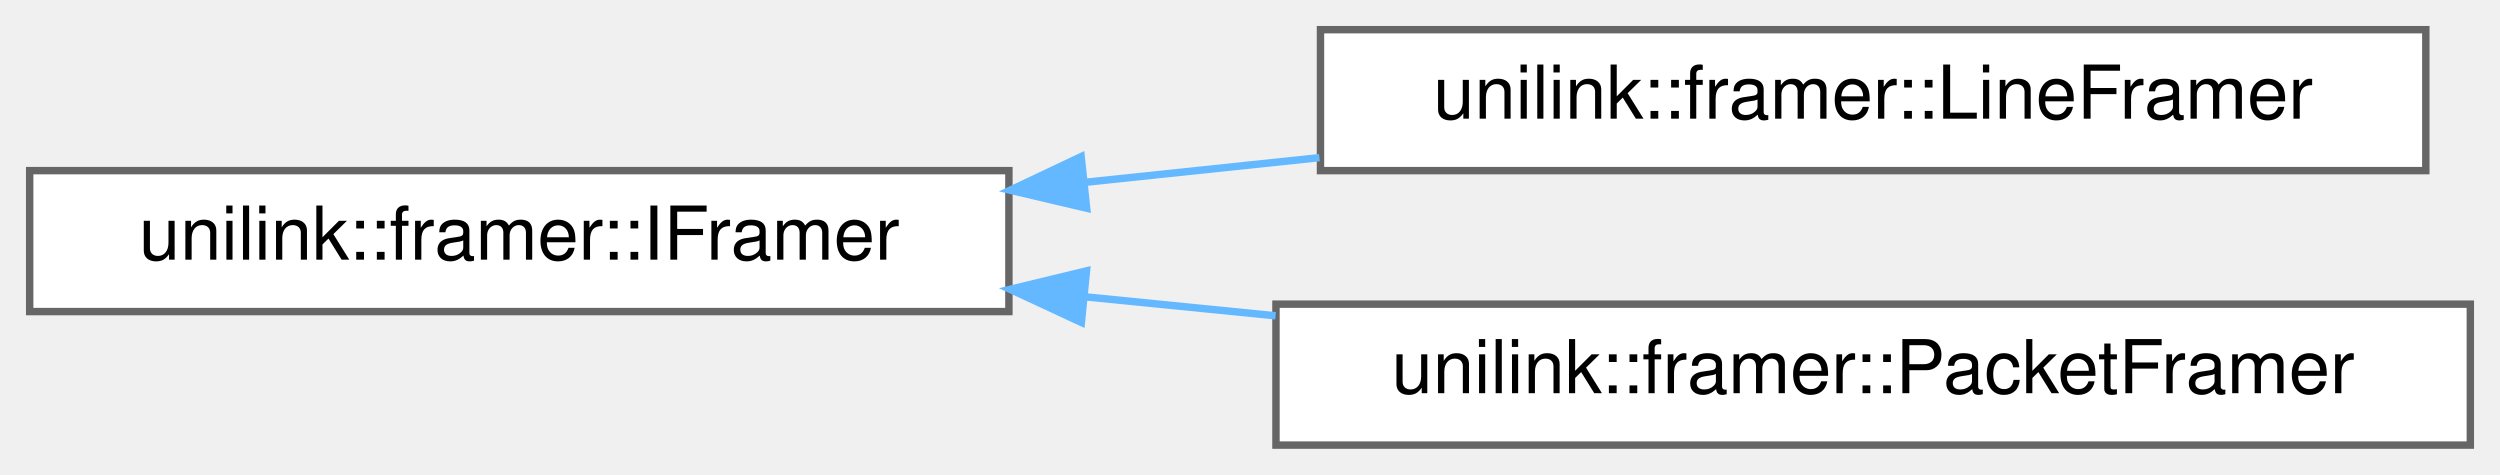
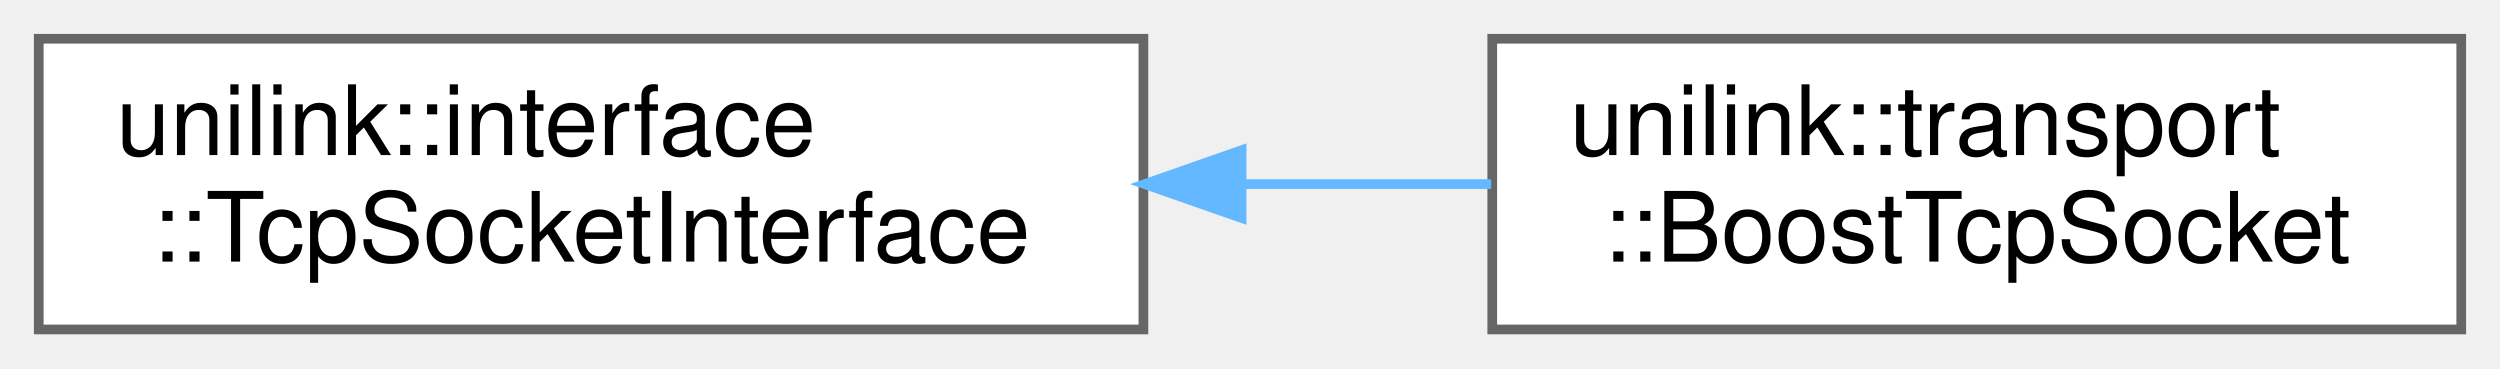
- <svg xmlns="http://www.w3.org/2000/svg" xmlns:xlink="http://www.w3.org/1999/xlink" width="337pt" height="64pt" viewBox="0.00 0.00 337.00 64.00">
-   <g id="graph0" class="graph" transform="scale(1 1) rotate(0) translate(4 60)">
+ <svg xmlns="http://www.w3.org/2000/svg" xmlns:xlink="http://www.w3.org/1999/xlink" width="258pt" height="38pt" viewBox="0.00 0.00 258.00 38.00">
+   <g id="graph0" class="graph" transform="scale(1 1) rotate(0) translate(4 34)">
    <g id="Node000000" class="node">
      <g id="a_Node000000">
-         <a xlink:href="classunilink_1_1framer_1_1IFramer.html" target="_top" xlink:title="Abstract base class for message framing strategies.">
-           <polygon fill="white" stroke="#666666" points="132,-37 0,-37 0,-18 132,-18 132,-37" />
-           <text text-anchor="middle" x="66" y="-25" font-family="Helvetica,sans-Serif" font-size="10.00">unilink::framer::IFramer</text>
+         <a xlink:href="classunilink_1_1interface_1_1TcpSocketInterface.html" target="_top" xlink:title="An interface abstracting Boost.Asio's tcp::socket for testability. This is an internal interface used...">
+           <polygon fill="white" stroke="#666666" points="114,-30 0,-30 0,0 114,0 114,-30" />
+           <text text-anchor="start" x="8" y="-18" font-family="Helvetica,sans-Serif" font-size="10.00">unilink::interface</text>
+           <text text-anchor="middle" x="57" y="-7" font-family="Helvetica,sans-Serif" font-size="10.00">::TcpSocketInterface</text>
        </a>
      </g>
    </g>
    <g id="Node000001" class="node">
      <g id="a_Node000001">
-         <a xlink:href="classunilink_1_1framer_1_1LineFramer.html" target="_top" xlink:title="Framer for text-based protocols (e.g., ASCII, NMEA).">
-           <polygon fill="white" stroke="#666666" points="323,-56 174,-56 174,-37 323,-37 323,-56" />
-           <text text-anchor="middle" x="248.5" y="-44" font-family="Helvetica,sans-Serif" font-size="10.00">unilink::framer::LineFramer</text>
+         <a xlink:href="classunilink_1_1transport_1_1BoostTcpSocket.html" target="_top" xlink:title="Boost.Asio implementation of ITcpSocket interface. This is the real implementation used in production...">
+           <polygon fill="white" stroke="#666666" points="250,-30 150,-30 150,0 250,0 250,-30" />
+           <text text-anchor="start" x="158" y="-18" font-family="Helvetica,sans-Serif" font-size="10.00">unilink::transport</text>
+           <text text-anchor="middle" x="200" y="-7" font-family="Helvetica,sans-Serif" font-size="10.00">::BoostTcpSocket</text>
        </a>
      </g>
    </g>
-     <g id="edge15_Node000000_Node000001" class="edge">
-       <g id="a_edge15_Node000000_Node000001">
+     <g id="edge34_Node000000_Node000001" class="edge">
+       <g id="a_edge34_Node000000_Node000001">
        <a xlink:title=" ">
-           <path fill="none" stroke="#63b8ff" d="M142.12,-35.41C152.61,-36.51 163.39,-37.65 173.86,-38.75" />
-           <polygon fill="#63b8ff" stroke="#63b8ff" points="142.48,-31.93 132.16,-34.36 141.74,-38.89 142.48,-31.93" />
-         </a>
-       </g>
-     </g>
-     <g id="Node000002" class="node">
-       <g id="a_Node000002">
-         <a xlink:href="classunilink_1_1framer_1_1PacketFramer.html" target="_top" xlink:title="Framer for binary packet protocols.">
-           <polygon fill="white" stroke="#666666" points="329,-19 168,-19 168,0 329,0 329,-19" />
-           <text text-anchor="middle" x="248.5" y="-7" font-family="Helvetica,sans-Serif" font-size="10.00">unilink::framer::PacketFramer</text>
-         </a>
-       </g>
-     </g>
-     <g id="edge16_Node000000_Node000002" class="edge">
-       <g id="a_edge16_Node000000_Node000002">
-         <a xlink:title=" ">
-           <path fill="none" stroke="#63b8ff" d="M142.37,-19.98C150.82,-19.14 159.45,-18.28 167.95,-17.43" />
-           <polygon fill="#63b8ff" stroke="#63b8ff" points="141.77,-16.53 132.16,-21 142.46,-23.49 141.77,-16.53" />
+           <path fill="none" stroke="#63b8ff" d="M124.21,-15C132.86,-15 141.6,-15 149.89,-15" />
+           <polygon fill="#63b8ff" stroke="#63b8ff" points="124.13,-11.5 114.13,-15 124.13,-18.5 124.13,-11.5" />
        </a>
      </g>
    </g>
  </g>
</svg>
